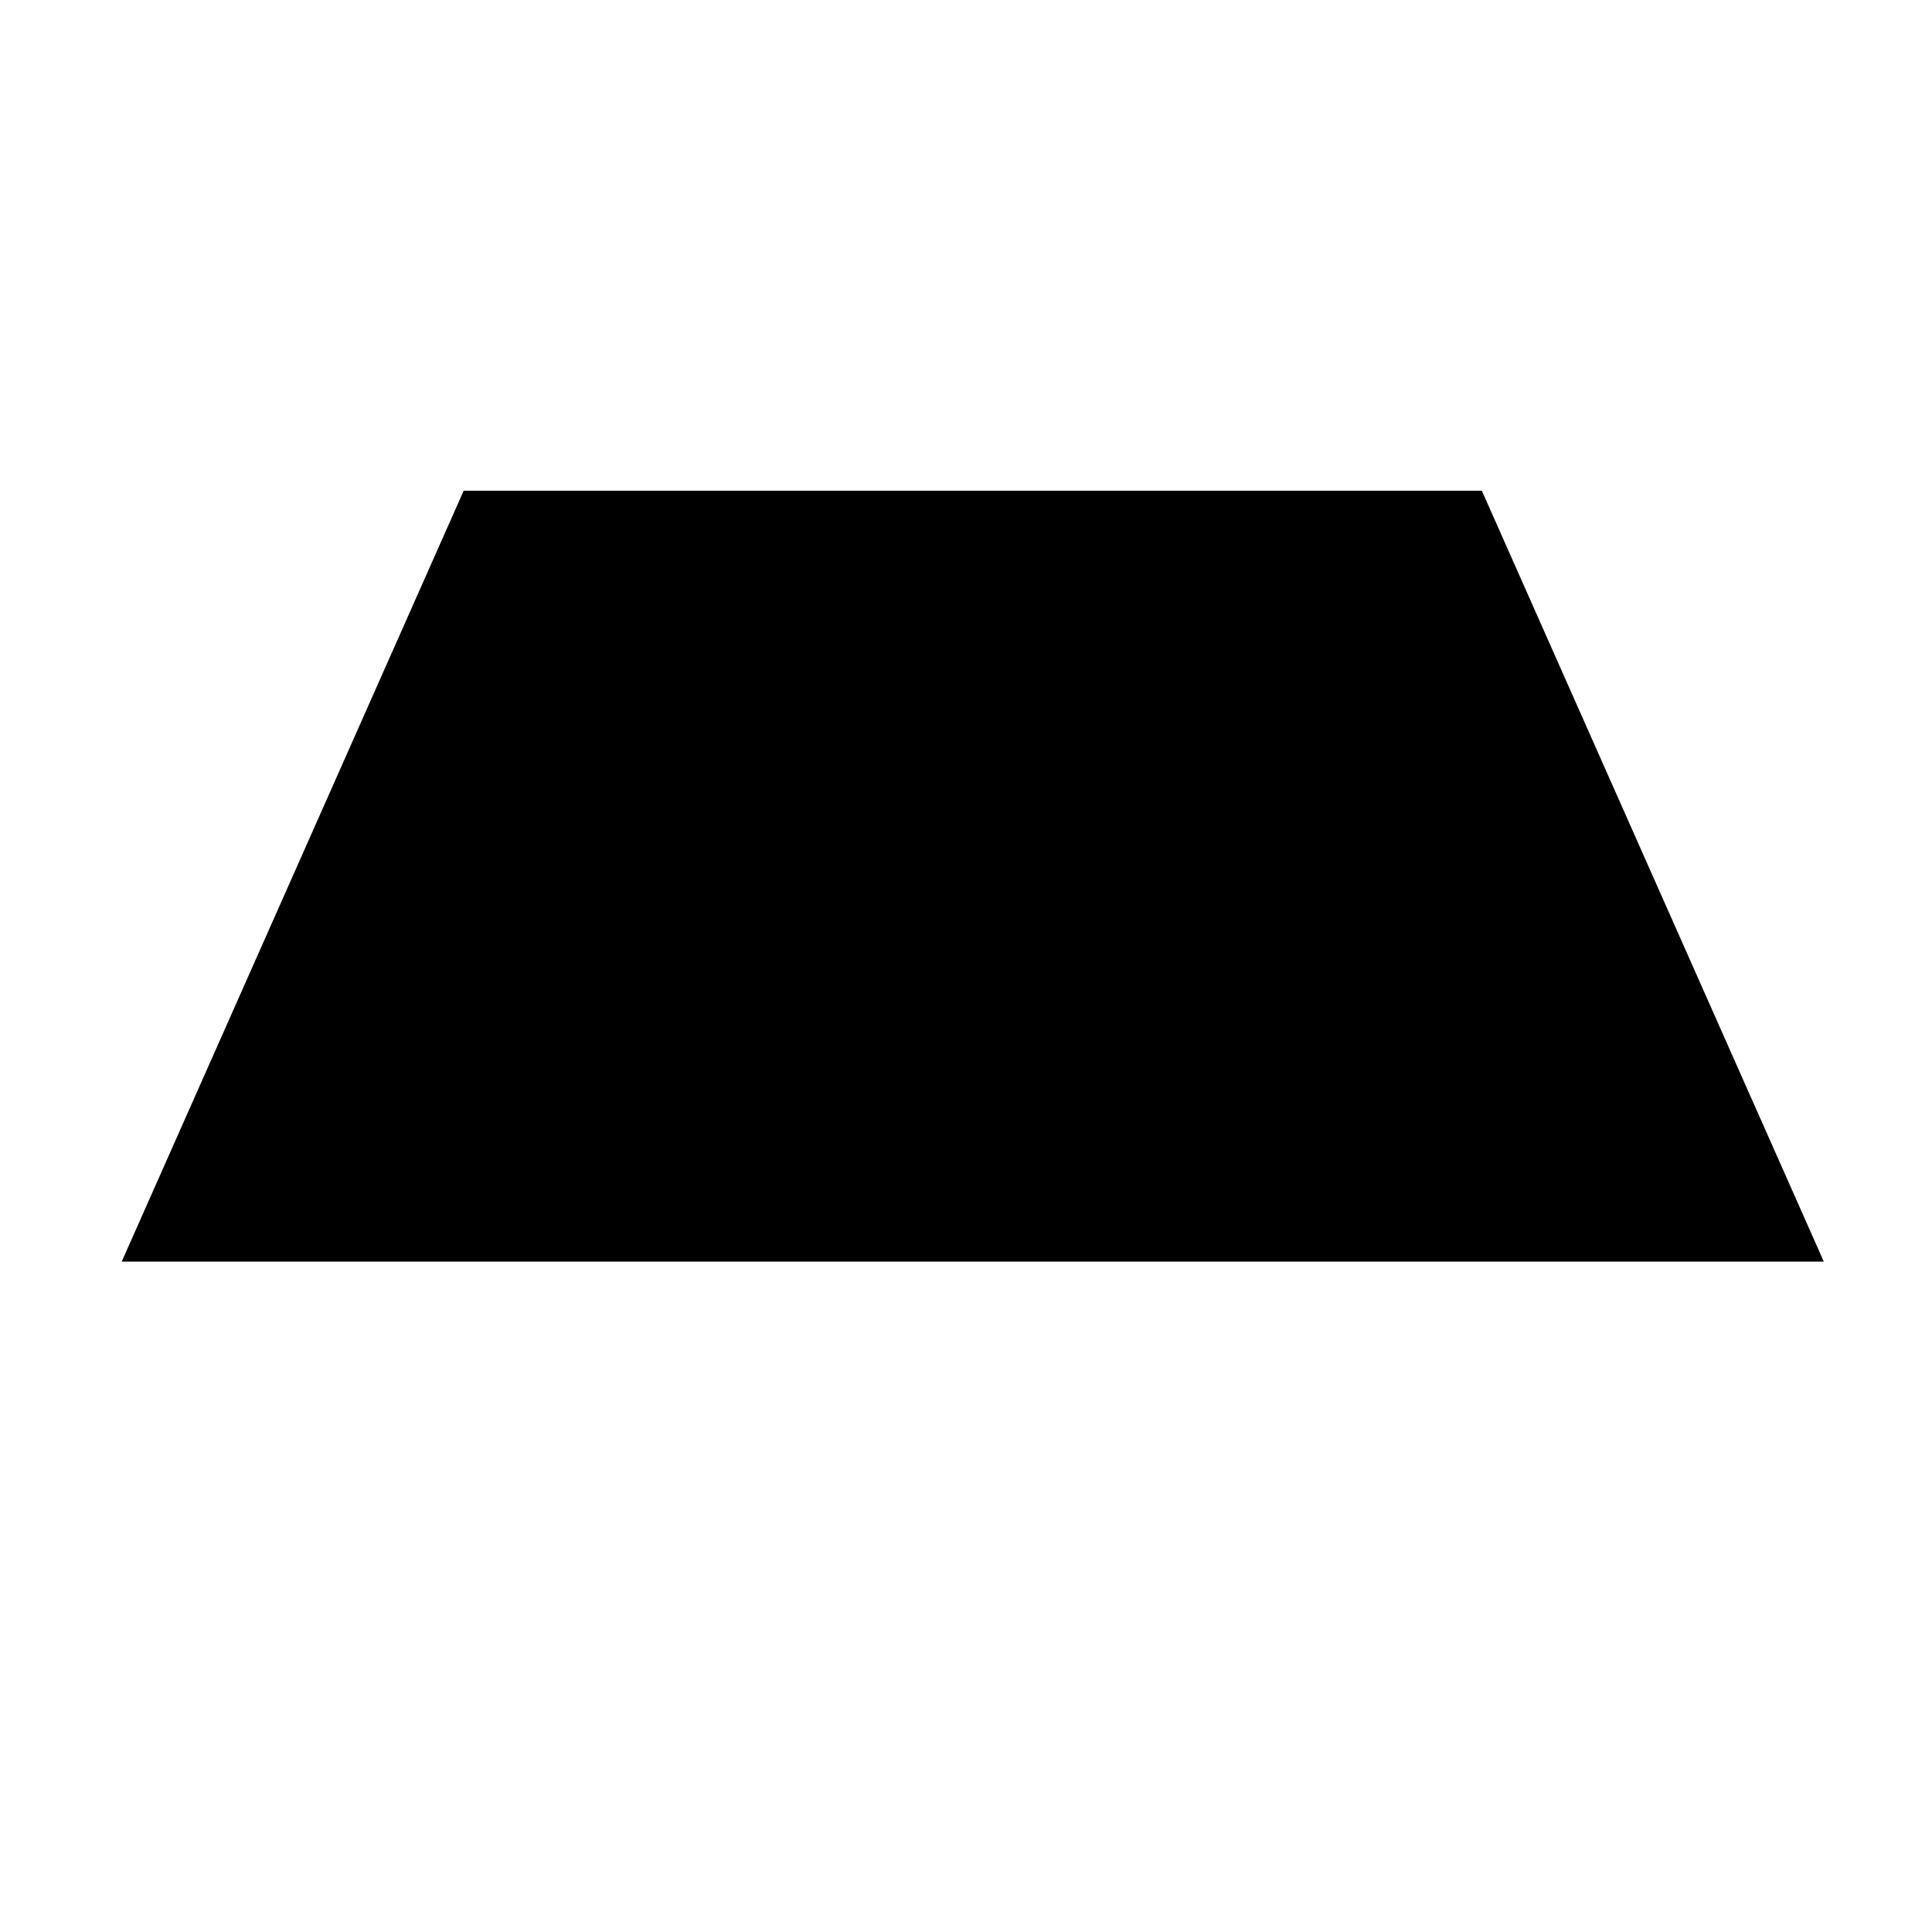
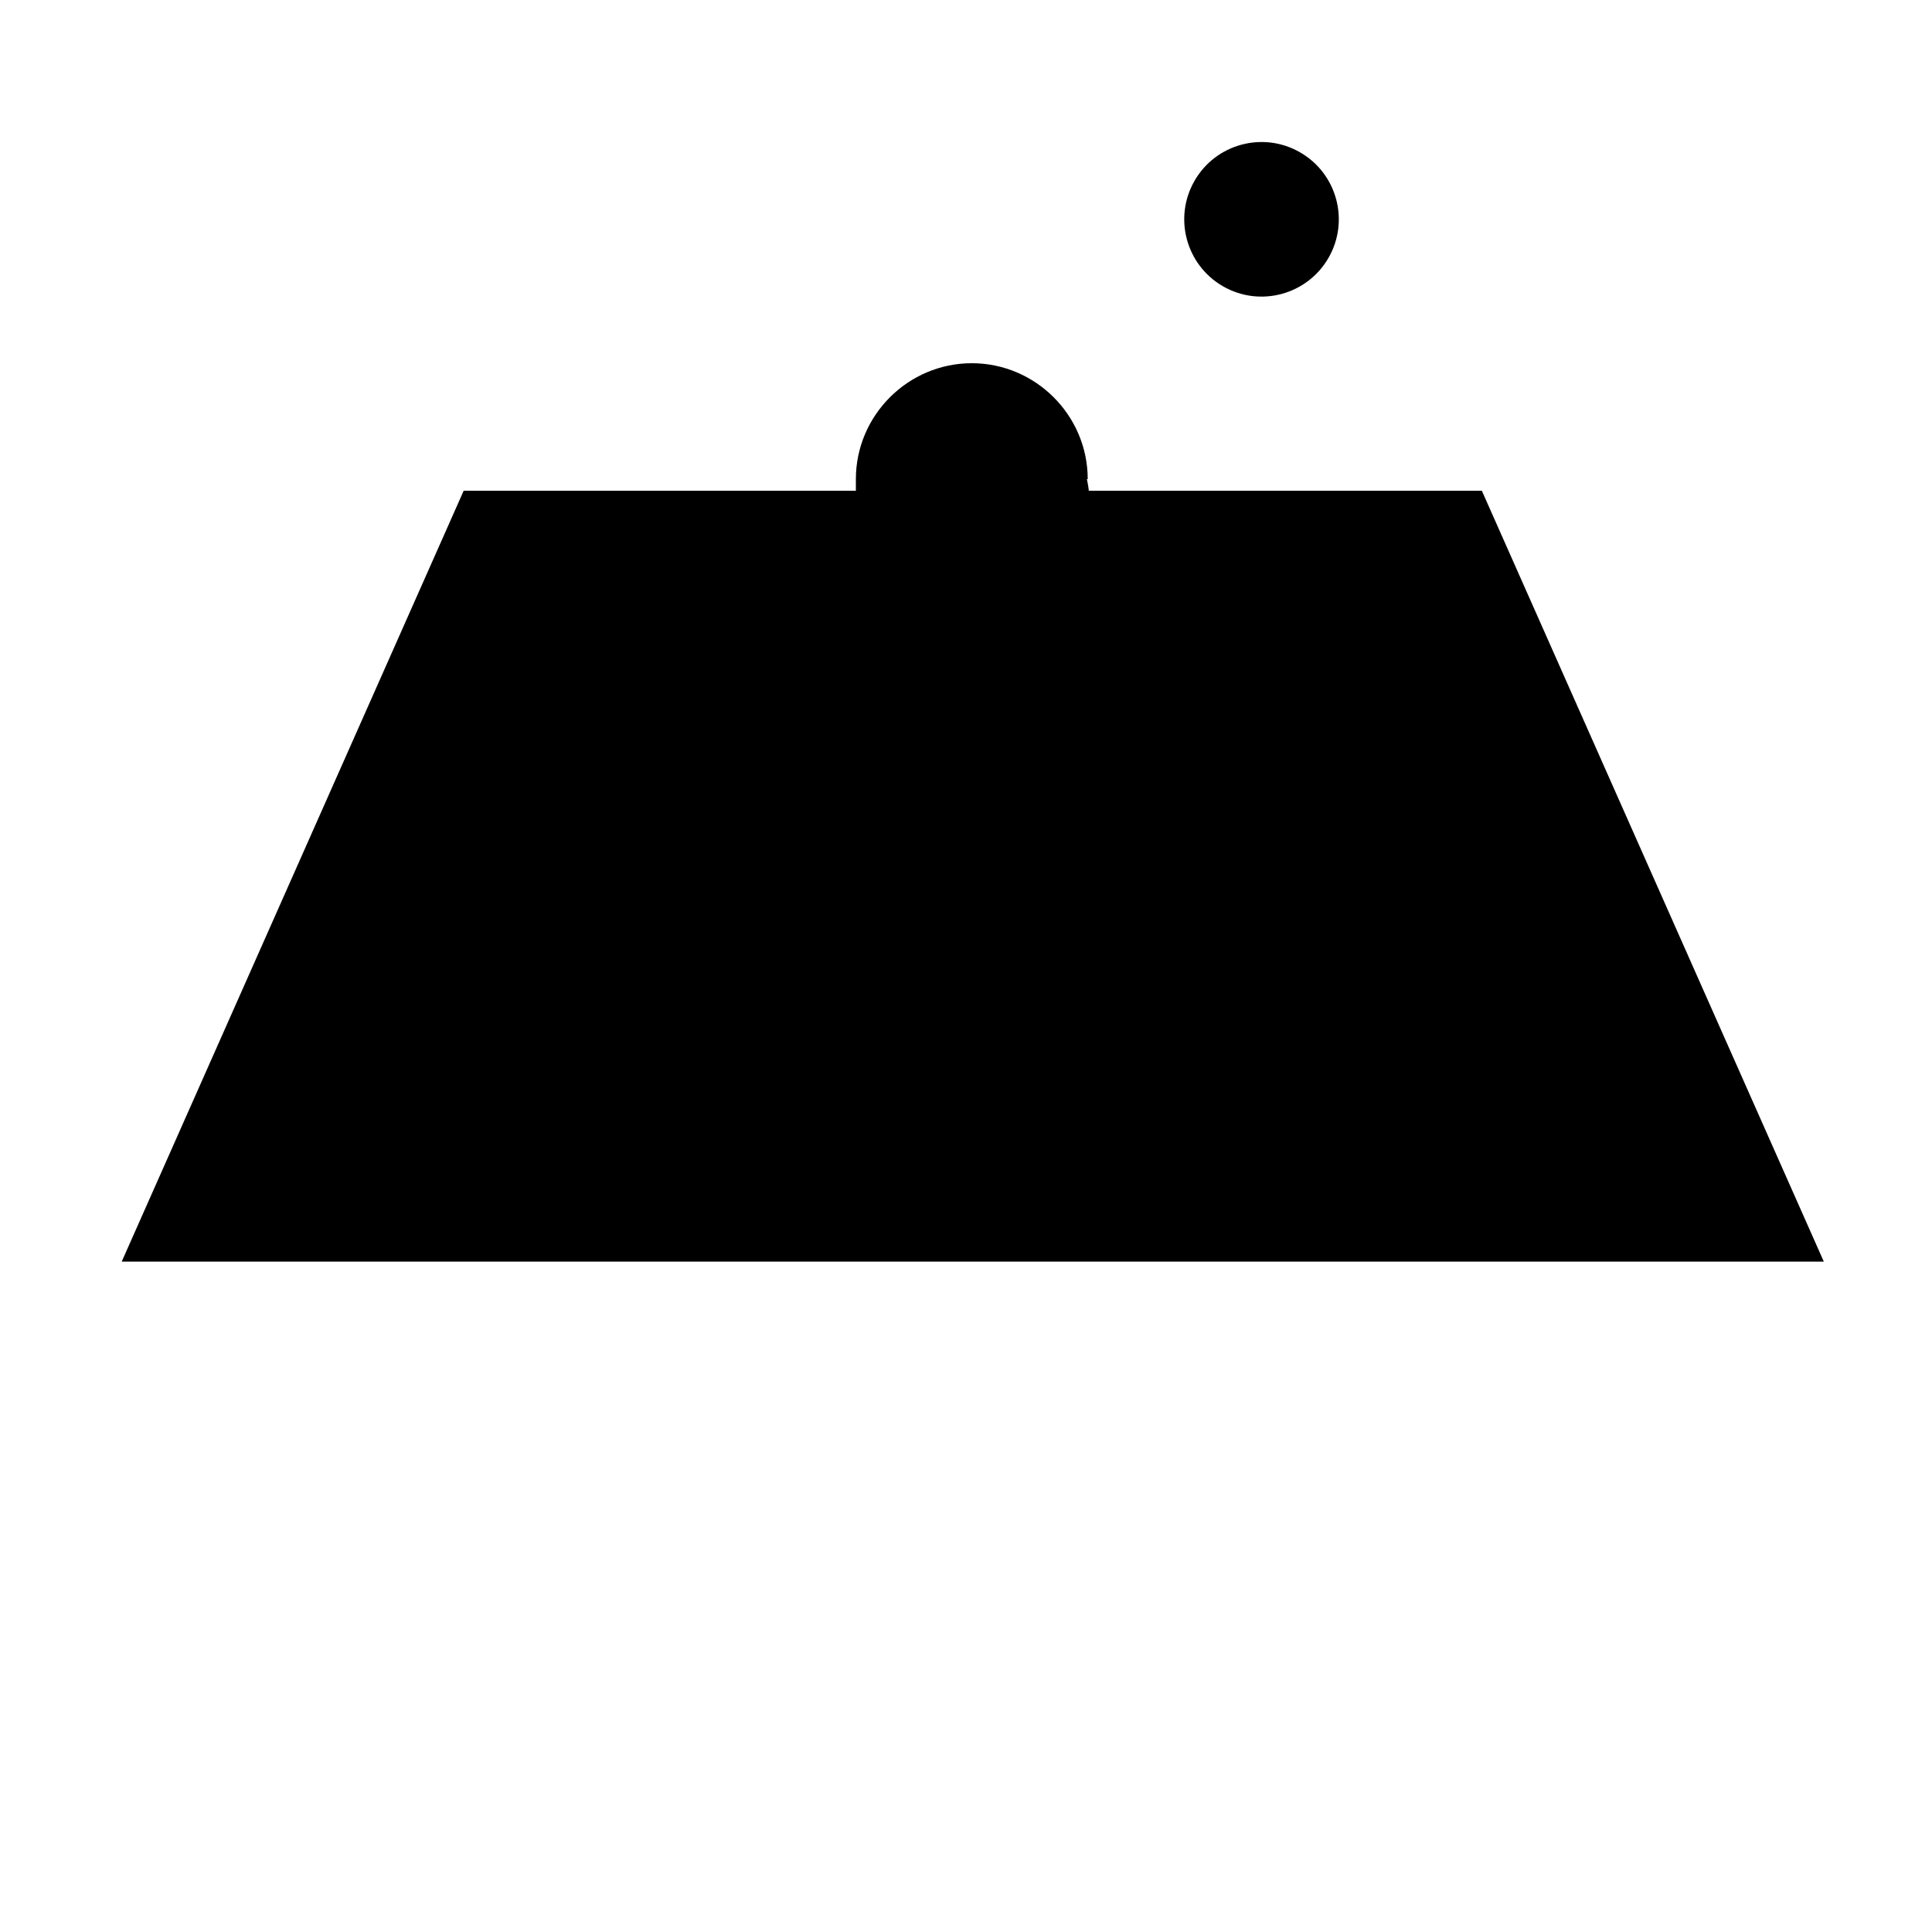
<svg xmlns="http://www.w3.org/2000/svg" version="1.1" id="Layer_1" x="0px" y="0px" viewBox="0 0 100 100" style="enable-background:new 0 0 100 100;" xml:space="preserve">
  <g>
    <polygon class="st0" points="76.7,25.4 24,25.4 6.3,65.3 94.4,65.3  " />
    <polygon points="63.7,49 75,26.5 50.3,26.5 25.7,26.5 37,49 35,63.1 65.7,63.1  " />
    <polygon class="st1" points="25.7,26.5 9.5,63.1 35,63.1 37,49  " />
    <polygon class="st2" points="65.7,63.1 91.2,63.1 75,26.5 63.7,49  " />
  </g>
+   <line class="st3" x1="65.3" y1="11.3" x2="50.3" y2="24.8" />
+   <g>
+     <path class="st4" d="M56.3,24.8c0-3.3-2.7-6-6-6s-6,2.7-6,6v1h11.9V24.8z" />
+     <path class="st5" d="M44.4,26.1c0-3.3,2.7-6,6-6s6,2.7,6,6" />
+     <path class="st6" d="M44.4,26.1c0,1.5,2.7,2.6,6,2.6s6-1.2,6-2.6" />
+   </g>
+   <g>
+     <ellipse transform="matrix(0.5 -0.866 0.866 0.5 22.8606 62.2514)" class="st7" cx="65.3" cy="11.3" rx="4" ry="4" />
+     <path class="st8" d="M63,10c0.5-0.8,1.3-1.3,2.1-1.3c0.5,0,1,0.1,1.5,0.3" />
+   </g>
</svg>
